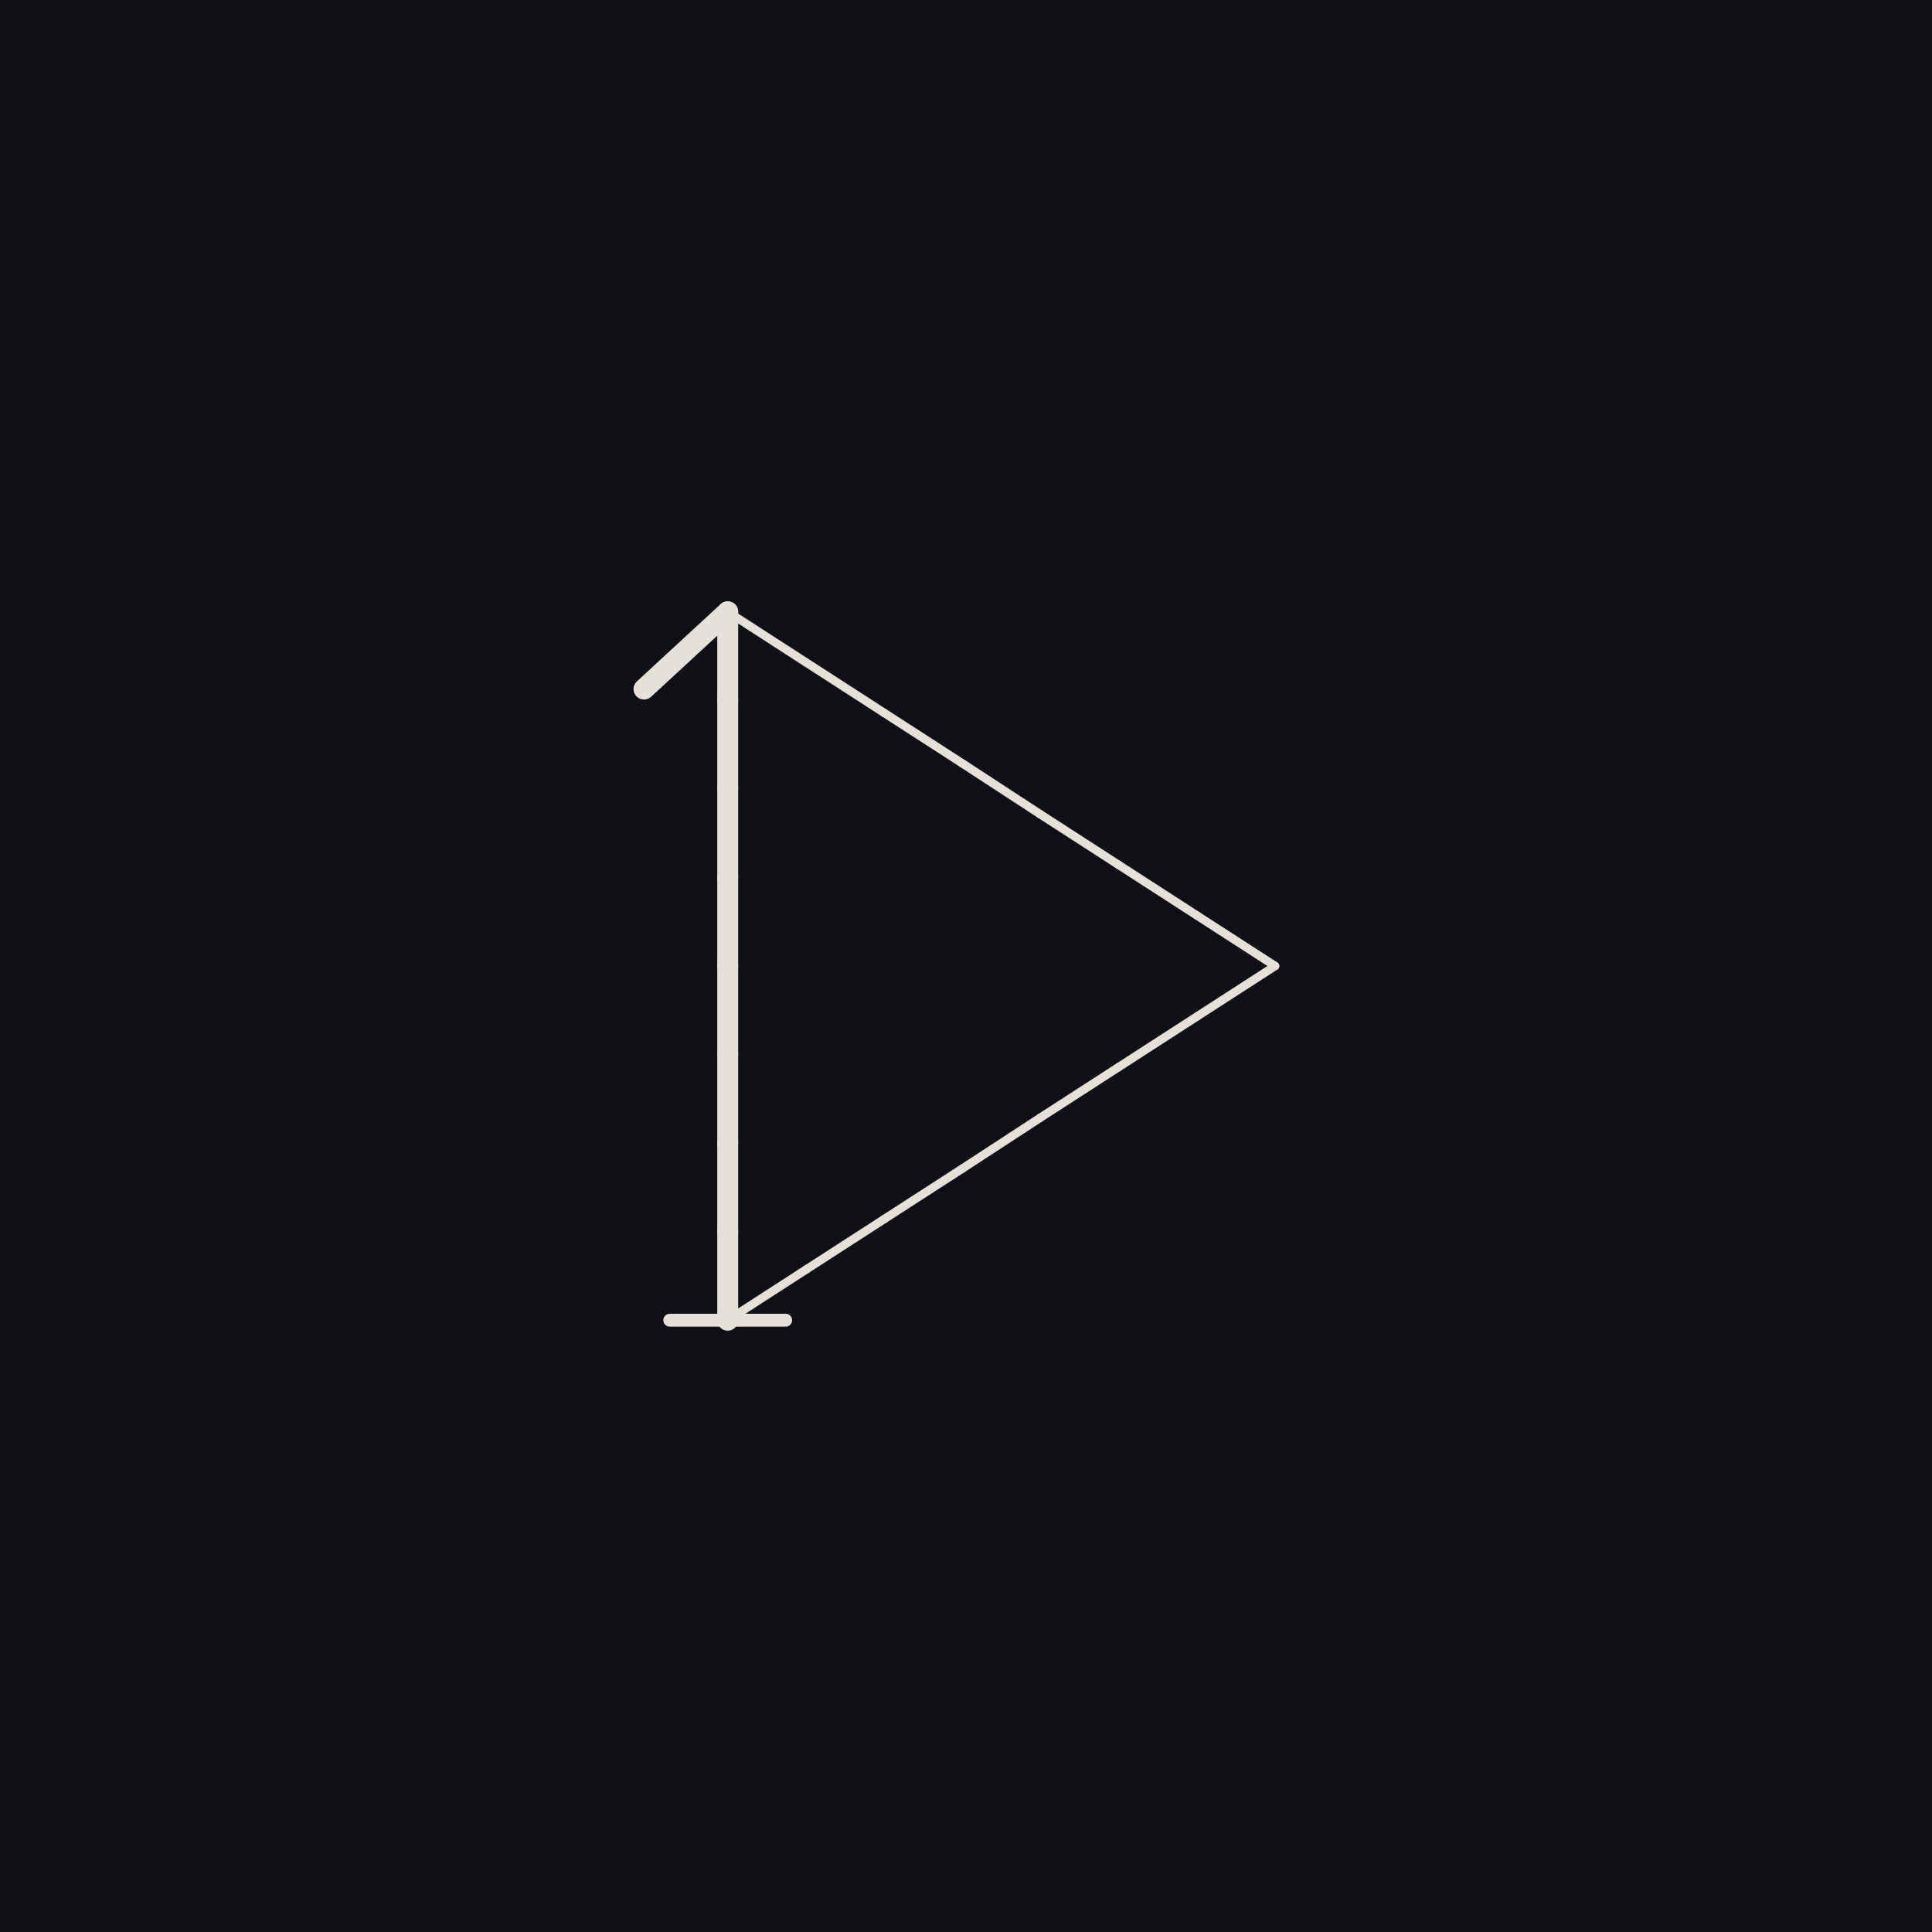
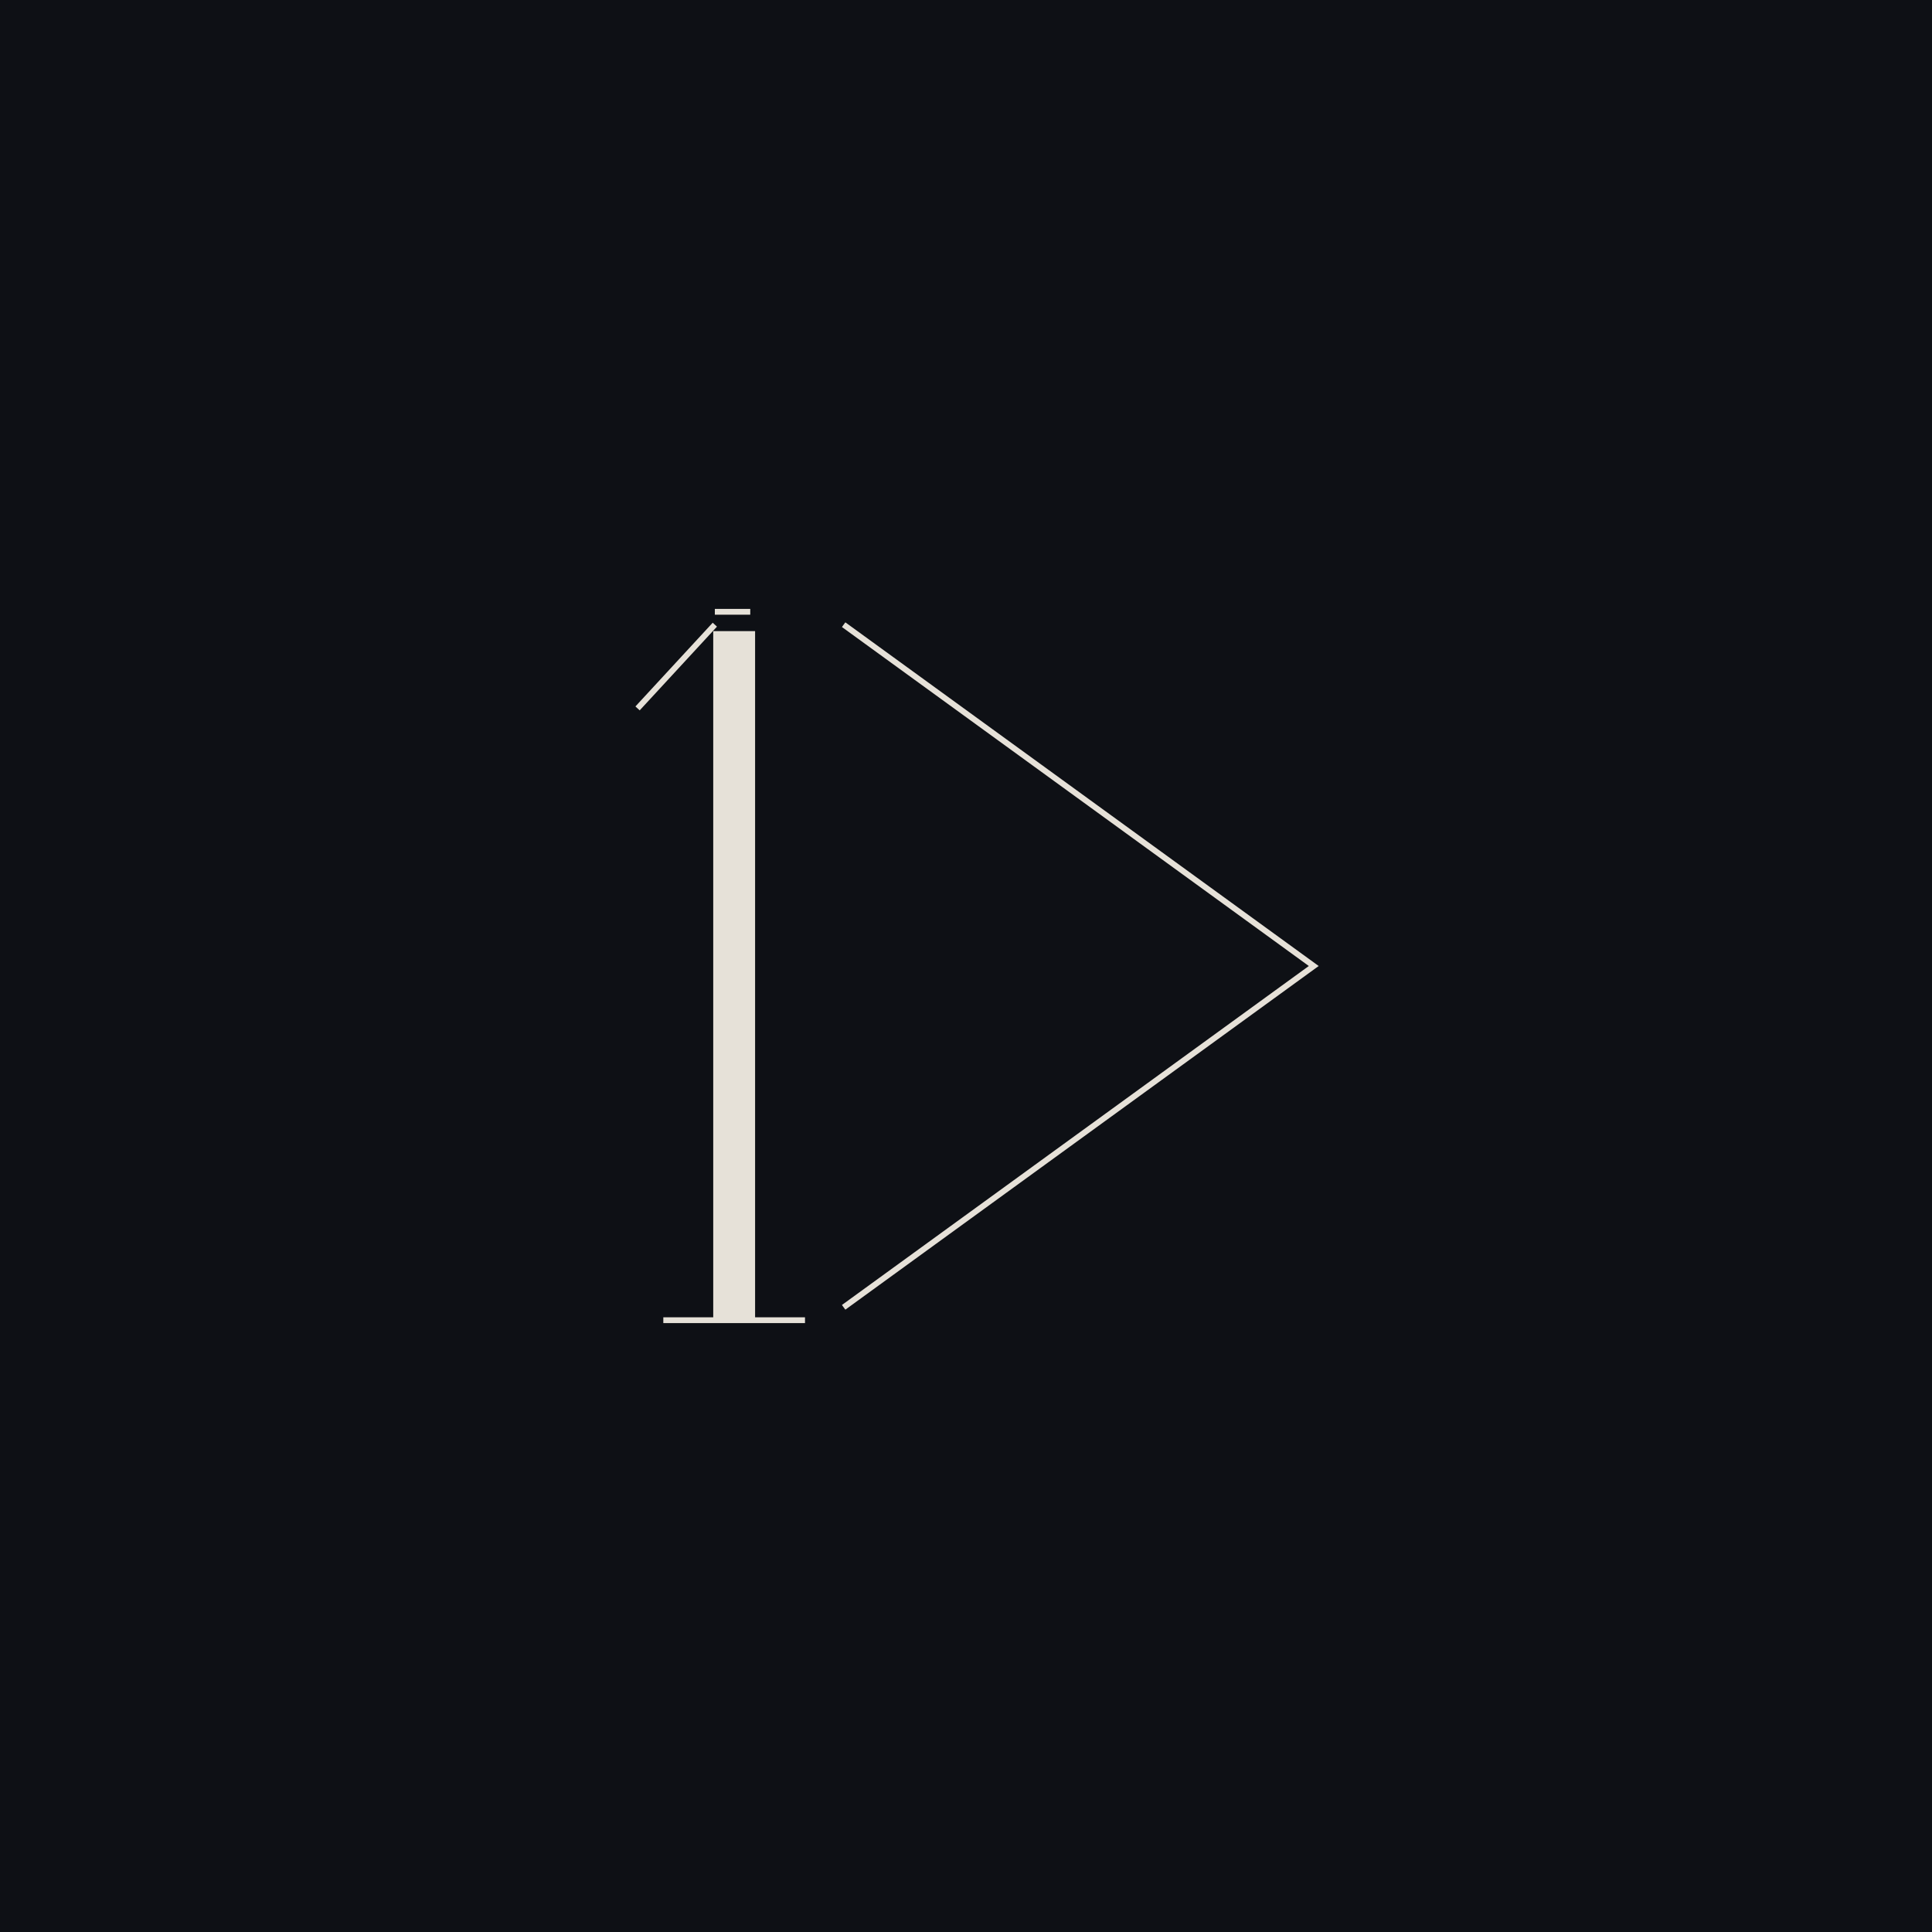
- <svg xmlns="http://www.w3.org/2000/svg" viewBox="0 0 600 600" width="600" height="600" role="img" aria-label="XEN1 logo: a play symbol whose wall is a 1">
+ <svg xmlns="http://www.w3.org/2000/svg" viewBox="0 0 600 600" width="600" height="600" role="img" aria-label="XEN1 logo: a play symbol whose wall is a serif 1, set apart by a gap">
  <rect width="600" height="600" fill="#0E1015" />
-   <g stroke="#E6E1D8" stroke-linecap="round" fill="none">
-     <line x1="226" y1="190" x2="226" y2="217.5" stroke-width="6.5" />
-     <line x1="226" y1="217.5" x2="226" y2="245" stroke-width="6.5" />
-     <line x1="226" y1="245" x2="226" y2="272.5" stroke-width="6.5" />
-     <line x1="226" y1="272.5" x2="226" y2="300" stroke-width="6.5" />
-     <line x1="226" y1="300" x2="226" y2="327.5" stroke-width="6.5" />
-     <line x1="226" y1="327.5" x2="226" y2="355" stroke-width="6.5" />
-     <line x1="226" y1="355" x2="226" y2="382.5" stroke-width="6.5" />
-     <line x1="226" y1="382.5" x2="226" y2="410" stroke-width="6.5" />
-     <line x1="226" y1="190" x2="200" y2="214" stroke-width="6.5" />
-     <line x1="208" y1="410" x2="244" y2="410" stroke-width="4" />
-     <line x1="226" y1="190" x2="250.3" y2="205.7" stroke-width="2.6" />
-     <line x1="250.3" y1="205.7" x2="274.6" y2="221.4" stroke-width="2.6" />
-     <line x1="274.6" y1="221.4" x2="298.9" y2="237.1" stroke-width="2.6" />
-     <line x1="298.9" y1="237.1" x2="323.1" y2="252.9" stroke-width="2.6" />
-     <line x1="323.1" y1="252.9" x2="347.4" y2="268.6" stroke-width="2.6" />
-     <line x1="347.4" y1="268.6" x2="371.7" y2="284.3" stroke-width="2.6" />
-     <line x1="371.7" y1="284.3" x2="396" y2="300" stroke-width="2.6" />
-     <line x1="226" y1="410" x2="250.3" y2="394.3" stroke-width="2.6" />
-     <line x1="250.3" y1="394.3" x2="274.6" y2="378.6" stroke-width="2.6" />
-     <line x1="274.6" y1="378.6" x2="298.9" y2="362.9" stroke-width="2.6" />
-     <line x1="298.9" y1="362.9" x2="323.1" y2="347.1" stroke-width="2.6" />
-     <line x1="323.1" y1="347.1" x2="347.4" y2="331.4" stroke-width="2.6" />
-     <line x1="347.4" y1="331.4" x2="371.7" y2="315.7" stroke-width="2.6" />
-     <line x1="371.7" y1="315.7" x2="396" y2="300" stroke-width="2.6" />
+   <g stroke="#E6E1D8" fill="none" stroke-linecap="butt">
+     <path d="M228 196 V410" stroke-width="13" />
+     <path d="M222 194 L198 220" stroke-width="1.8" />
+     <path d="M222 190 H233" stroke-width="1.8" />
+     <path d="M206 410 H250" stroke-width="1.8" />
+     <path d="M262 194 L408 300 L262 406" stroke-width="1.8" stroke-linejoin="miter" />
  </g>
</svg>
